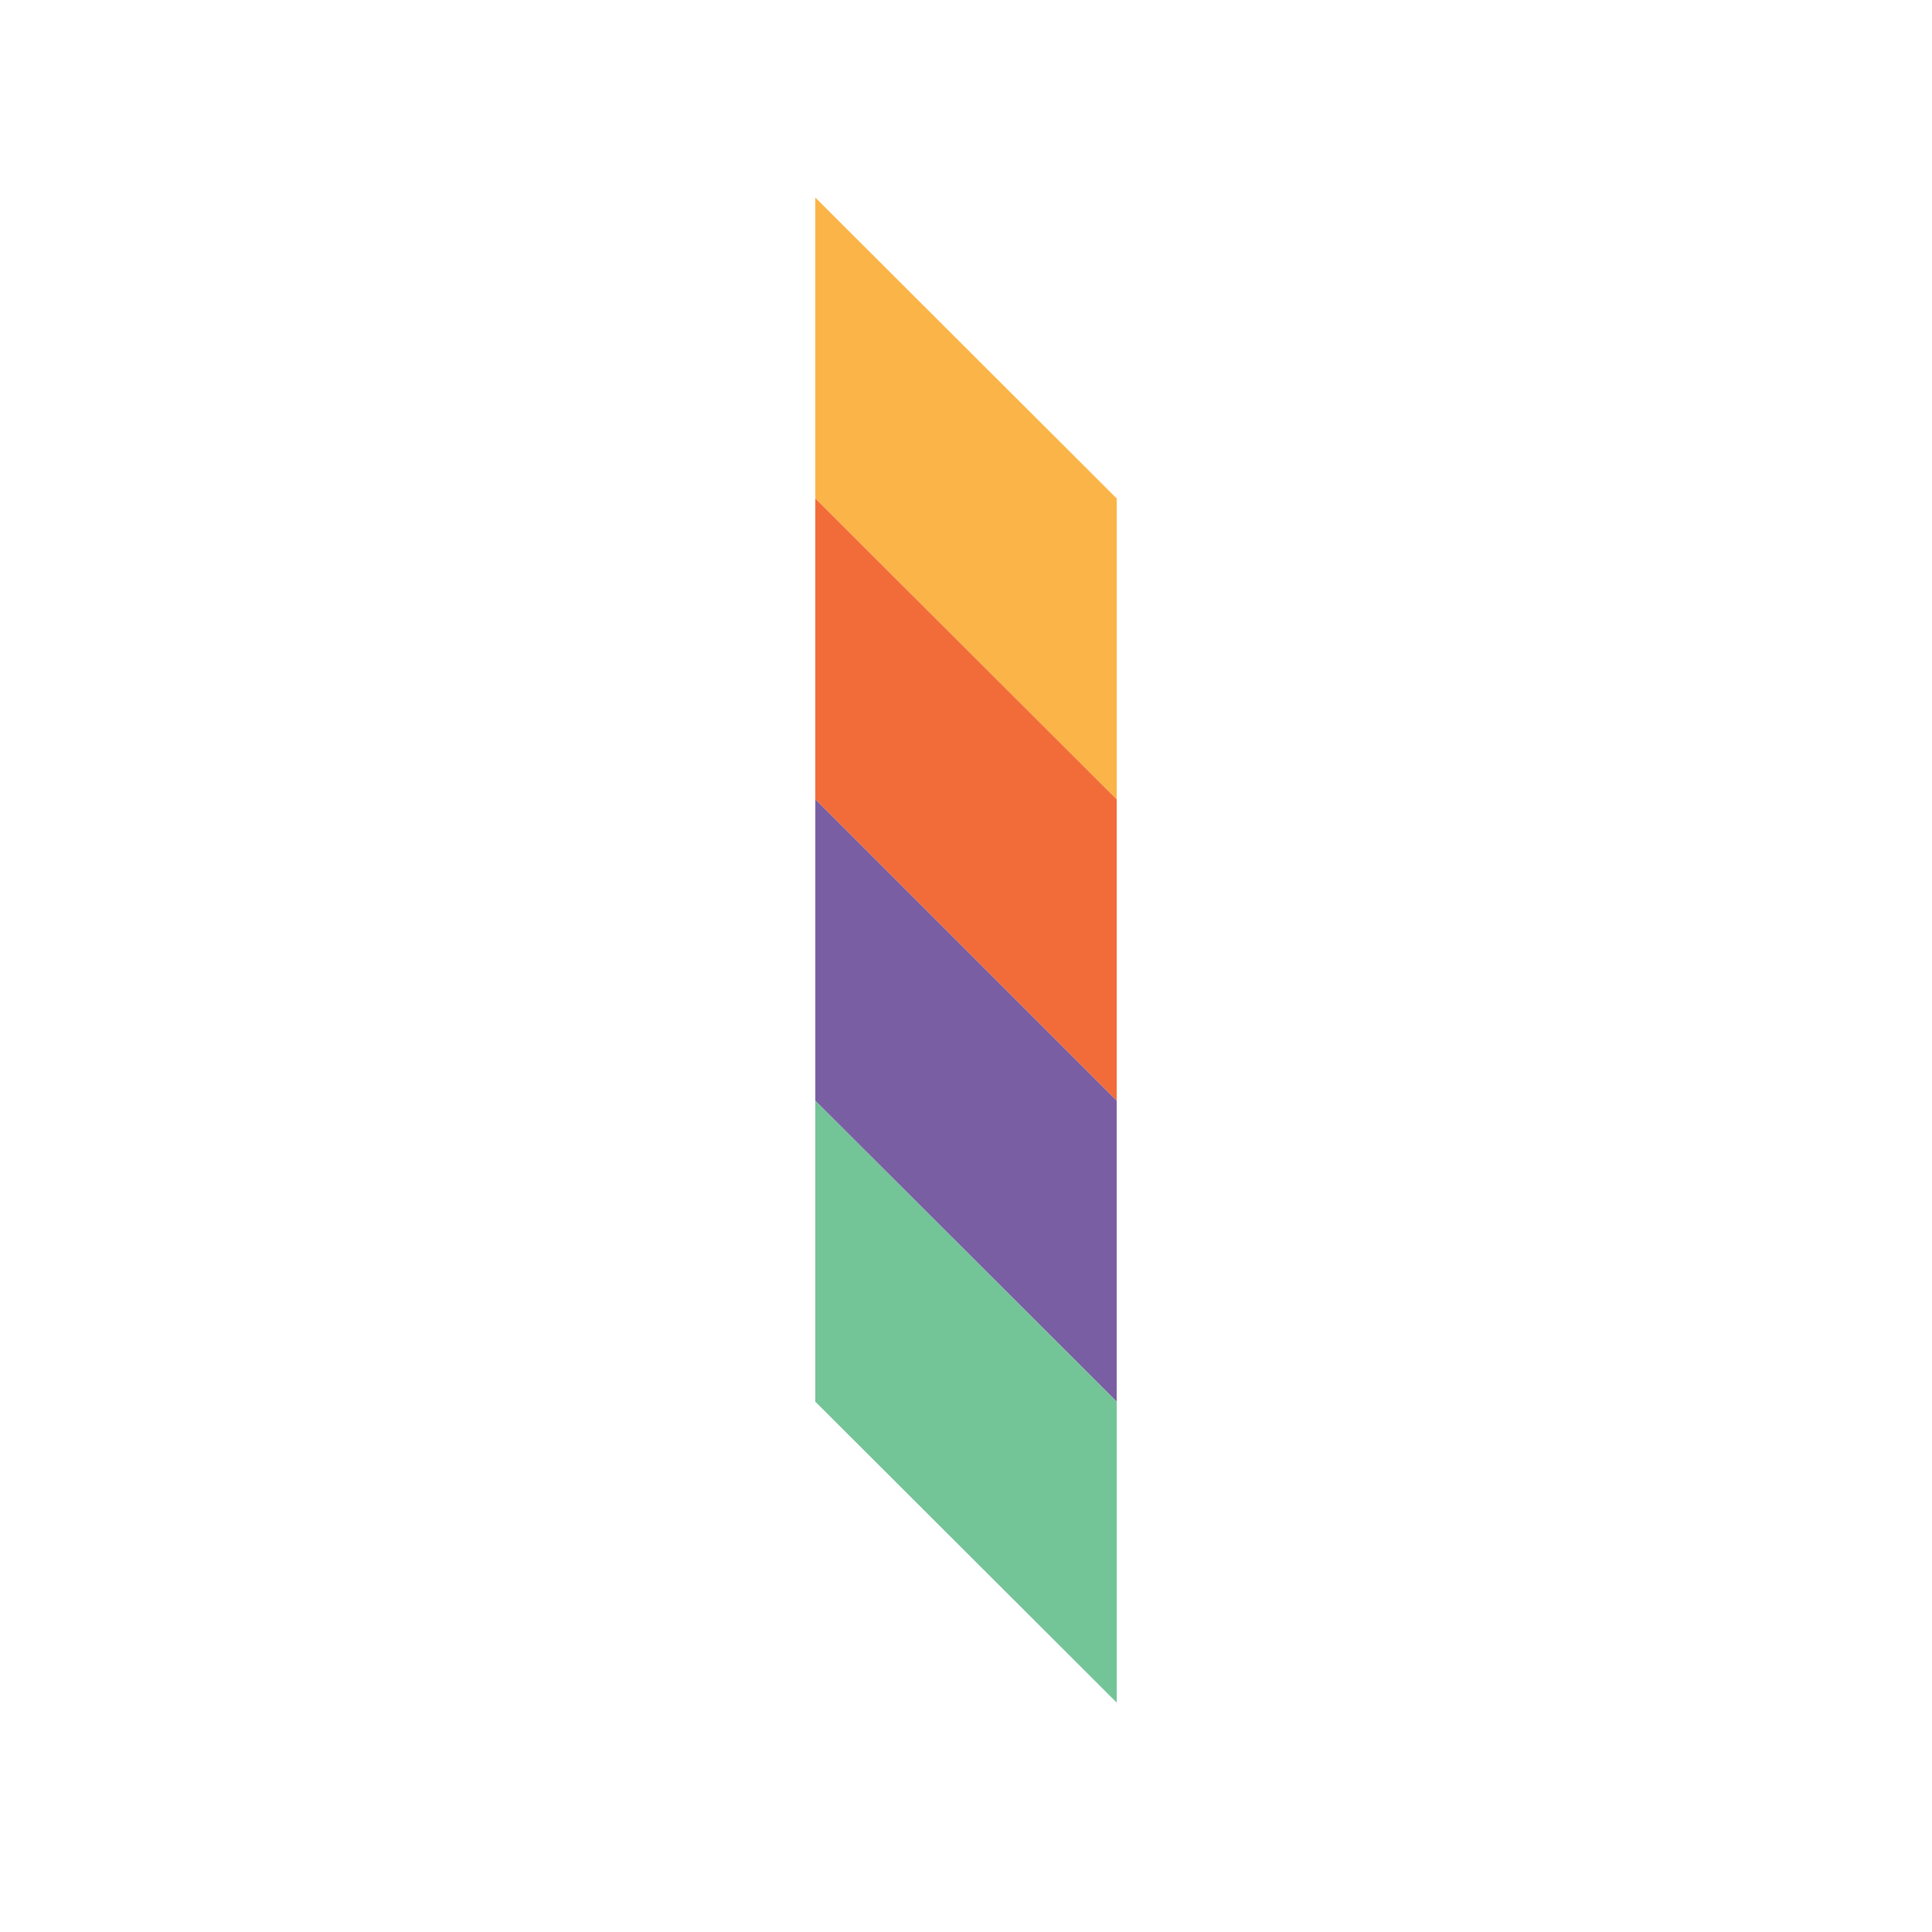
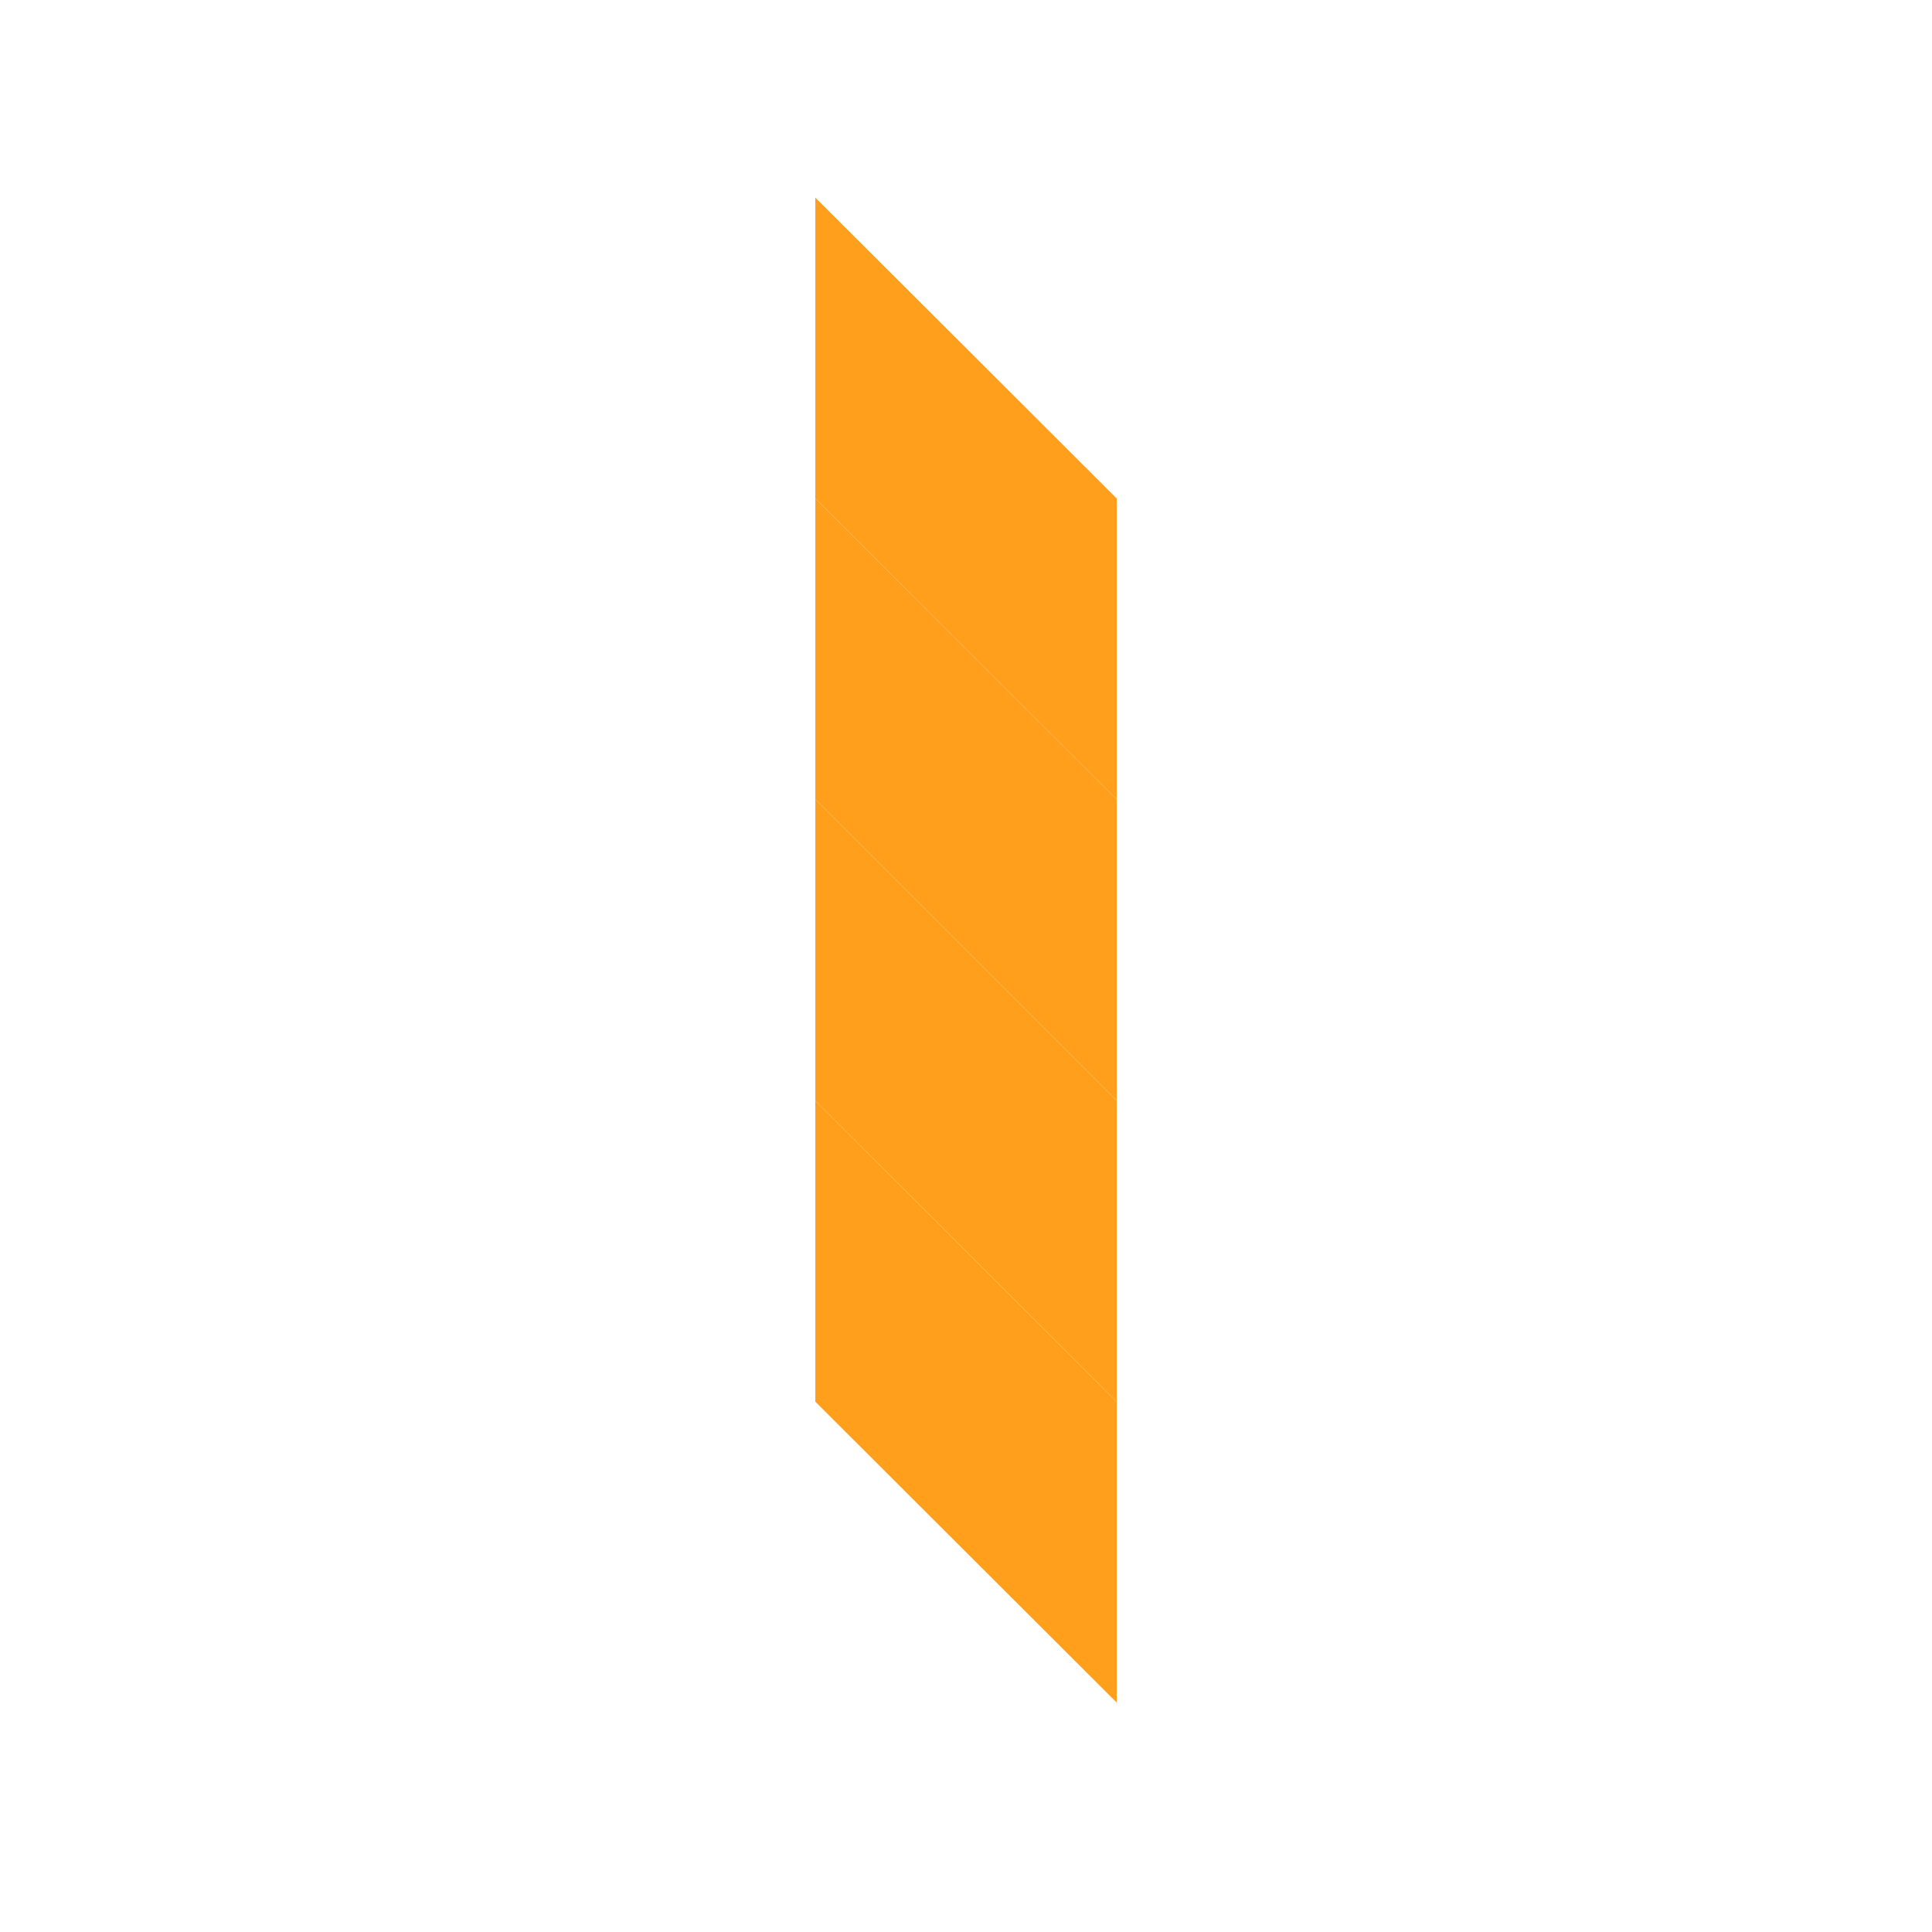
<svg xmlns="http://www.w3.org/2000/svg" version="1.1" id="Layer_1" x="0px" y="0px" viewBox="0 0 400 400" style="enable-background:new 0 0 400 400;" xml:space="preserve">
  <style type="text/css">
- 	.st0{fill:#FBB447;}
- 	.st1{fill:#F26C3A;}
- 	.st2{fill:#7A5EA3;}
- 	.st3{fill:#73C497;}
+ 	.st0{fill:#FF9F1C;}
</style>
  <polygon class="st0" points="168.8,40.9 168.8,103.2 168.8,103.2 231.2,165.5 231.2,103.2 231.2,103.2 " />
-   <polygon class="st1" points="168.8,165.5 168.8,165.5 168.8,165.5 231.2,227.9 231.2,165.5 231.2,165.5 231.2,165.5 168.8,103.2 " />
-   <polygon class="st2" points="168.8,227.9 168.8,227.9 231.2,290.2 231.2,227.9 231.2,227.9 168.8,165.5 " />
-   <polygon class="st3" points="168.8,290.2 168.8,290.2 231.2,352.5 231.2,290.2 231.2,290.2 168.8,227.9 " />
+   <polygon class="st0" points="168.8,165.5 168.8,165.5 168.8,165.5 231.2,227.9 231.2,165.5 231.2,165.5 231.2,165.5 168.8,103.2 " />
+   <polygon class="st0" points="168.8,227.9 168.8,227.9 231.2,290.2 231.2,227.9 231.2,227.9 168.8,165.5 " />
+   <polygon class="st0" points="168.8,290.2 168.8,290.2 231.2,352.5 231.2,290.2 231.2,290.2 168.8,227.9 " />
</svg>
